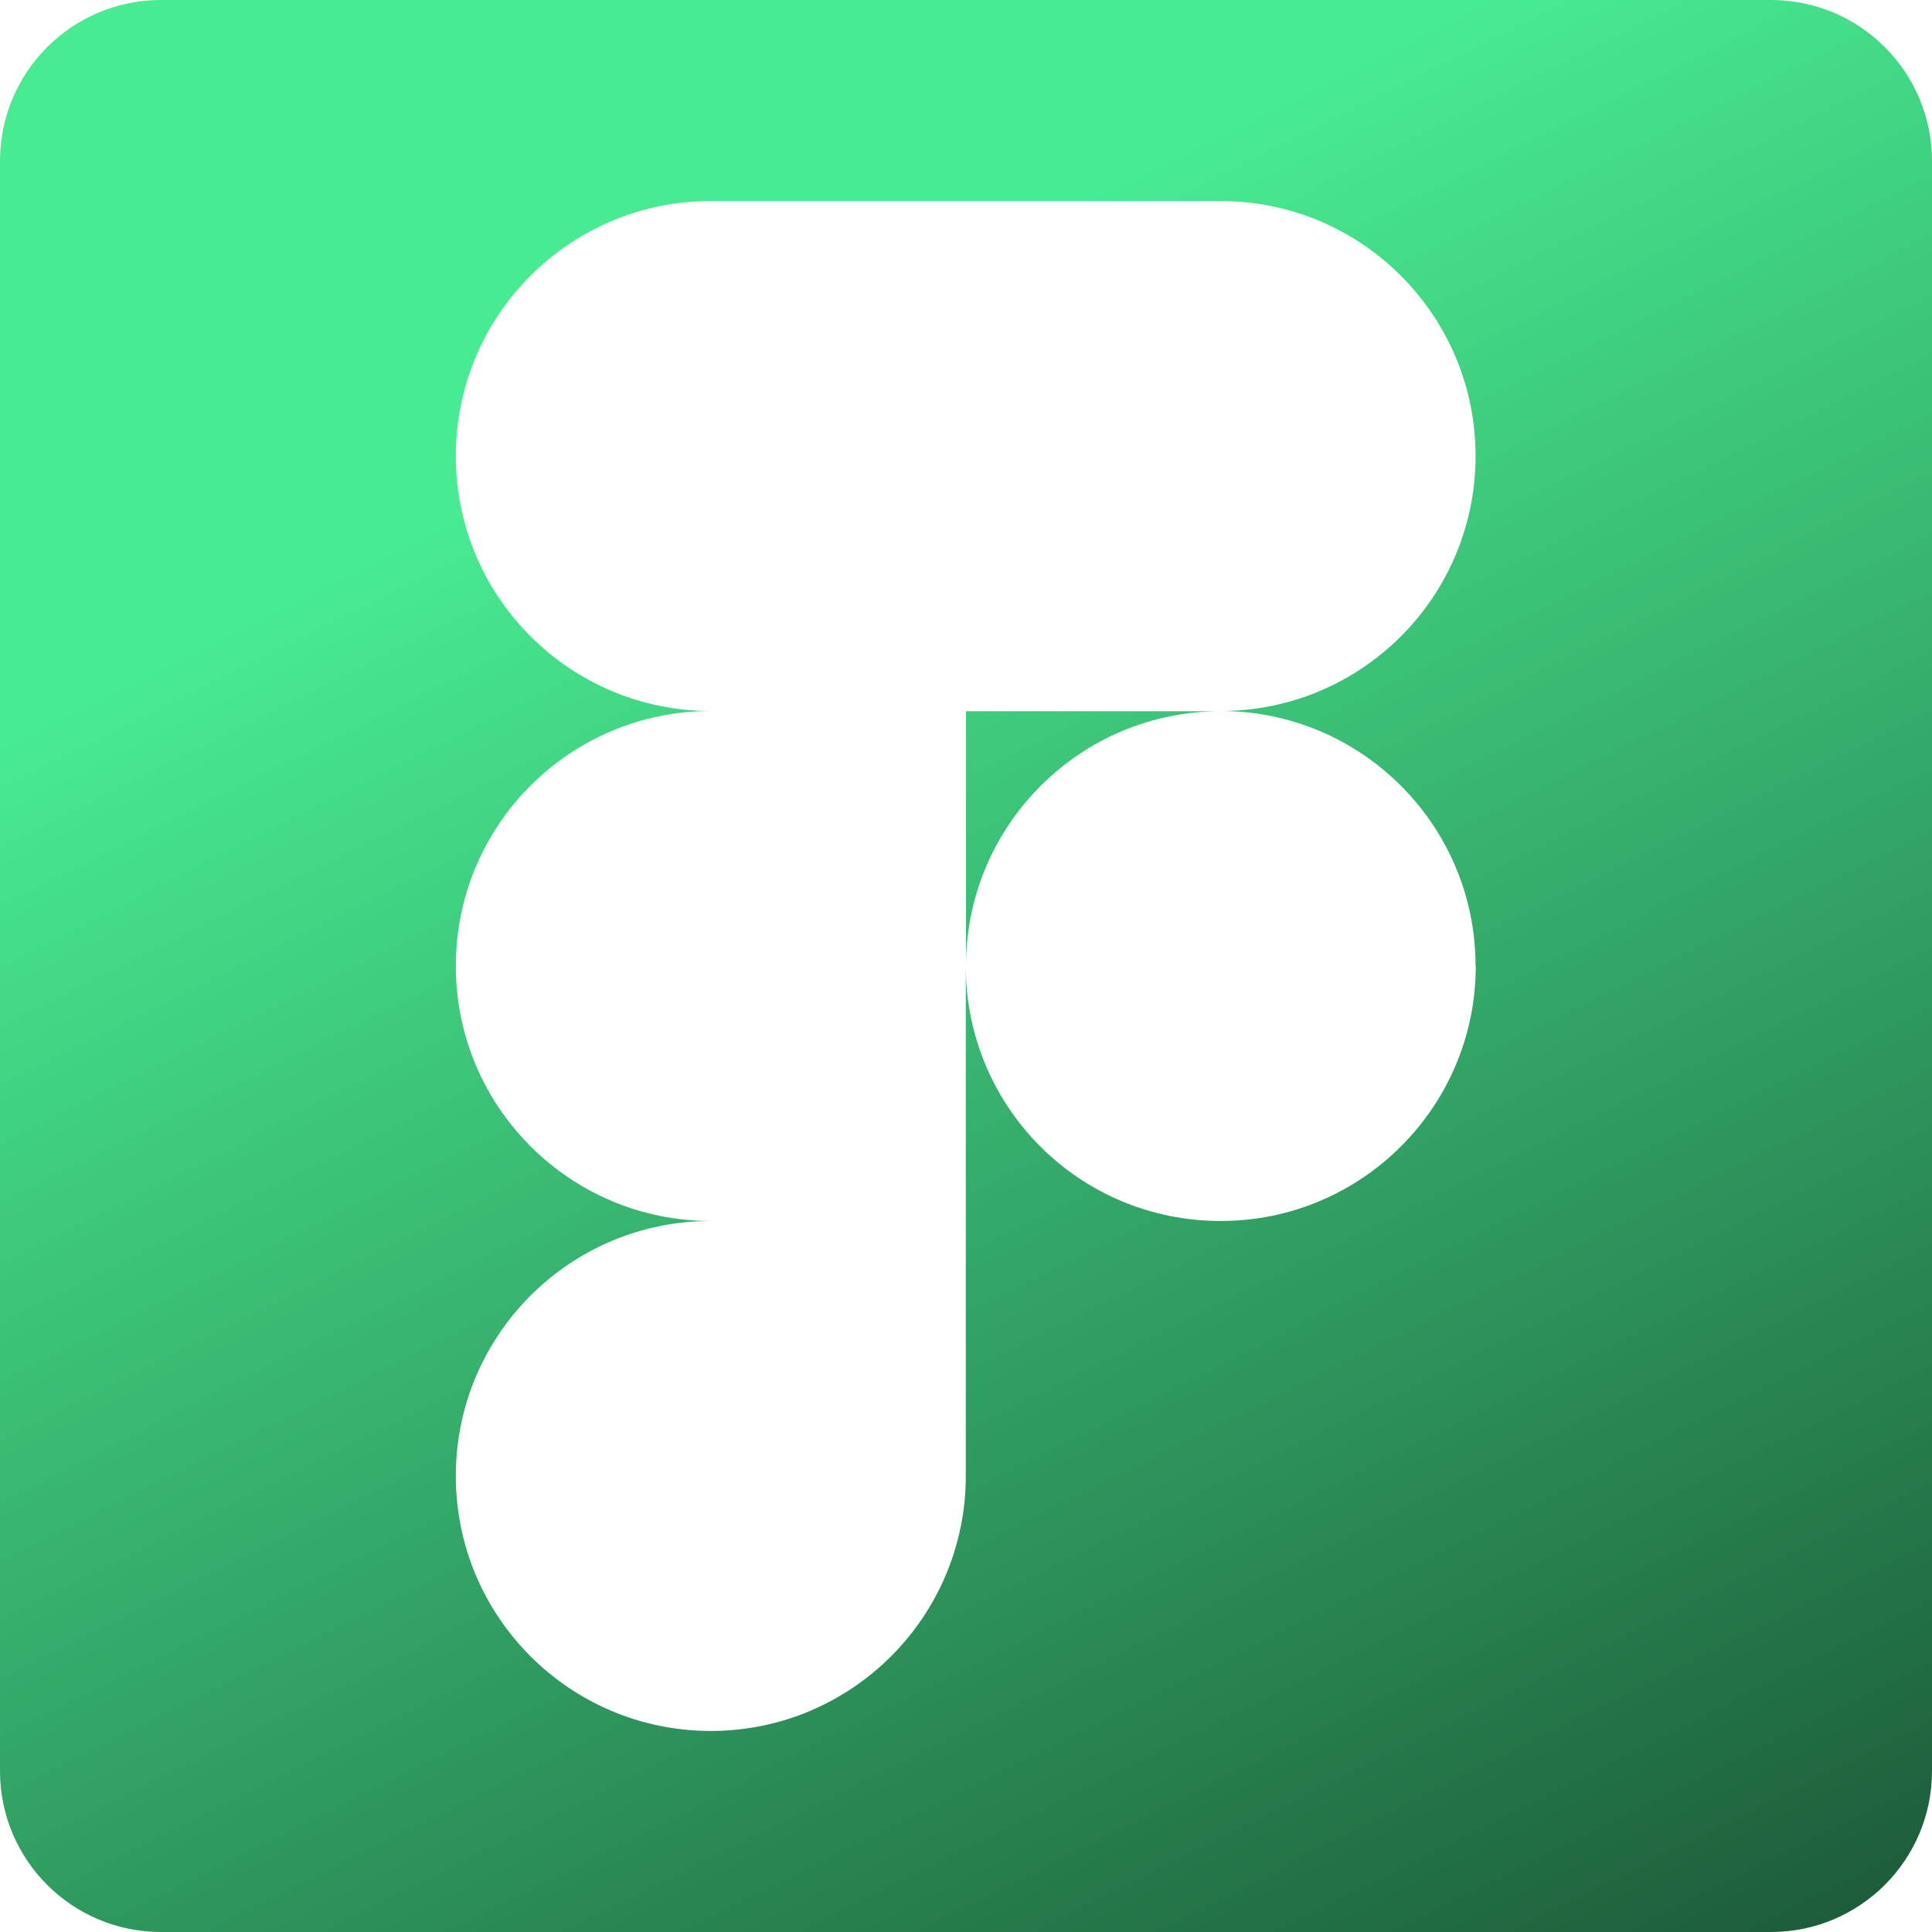
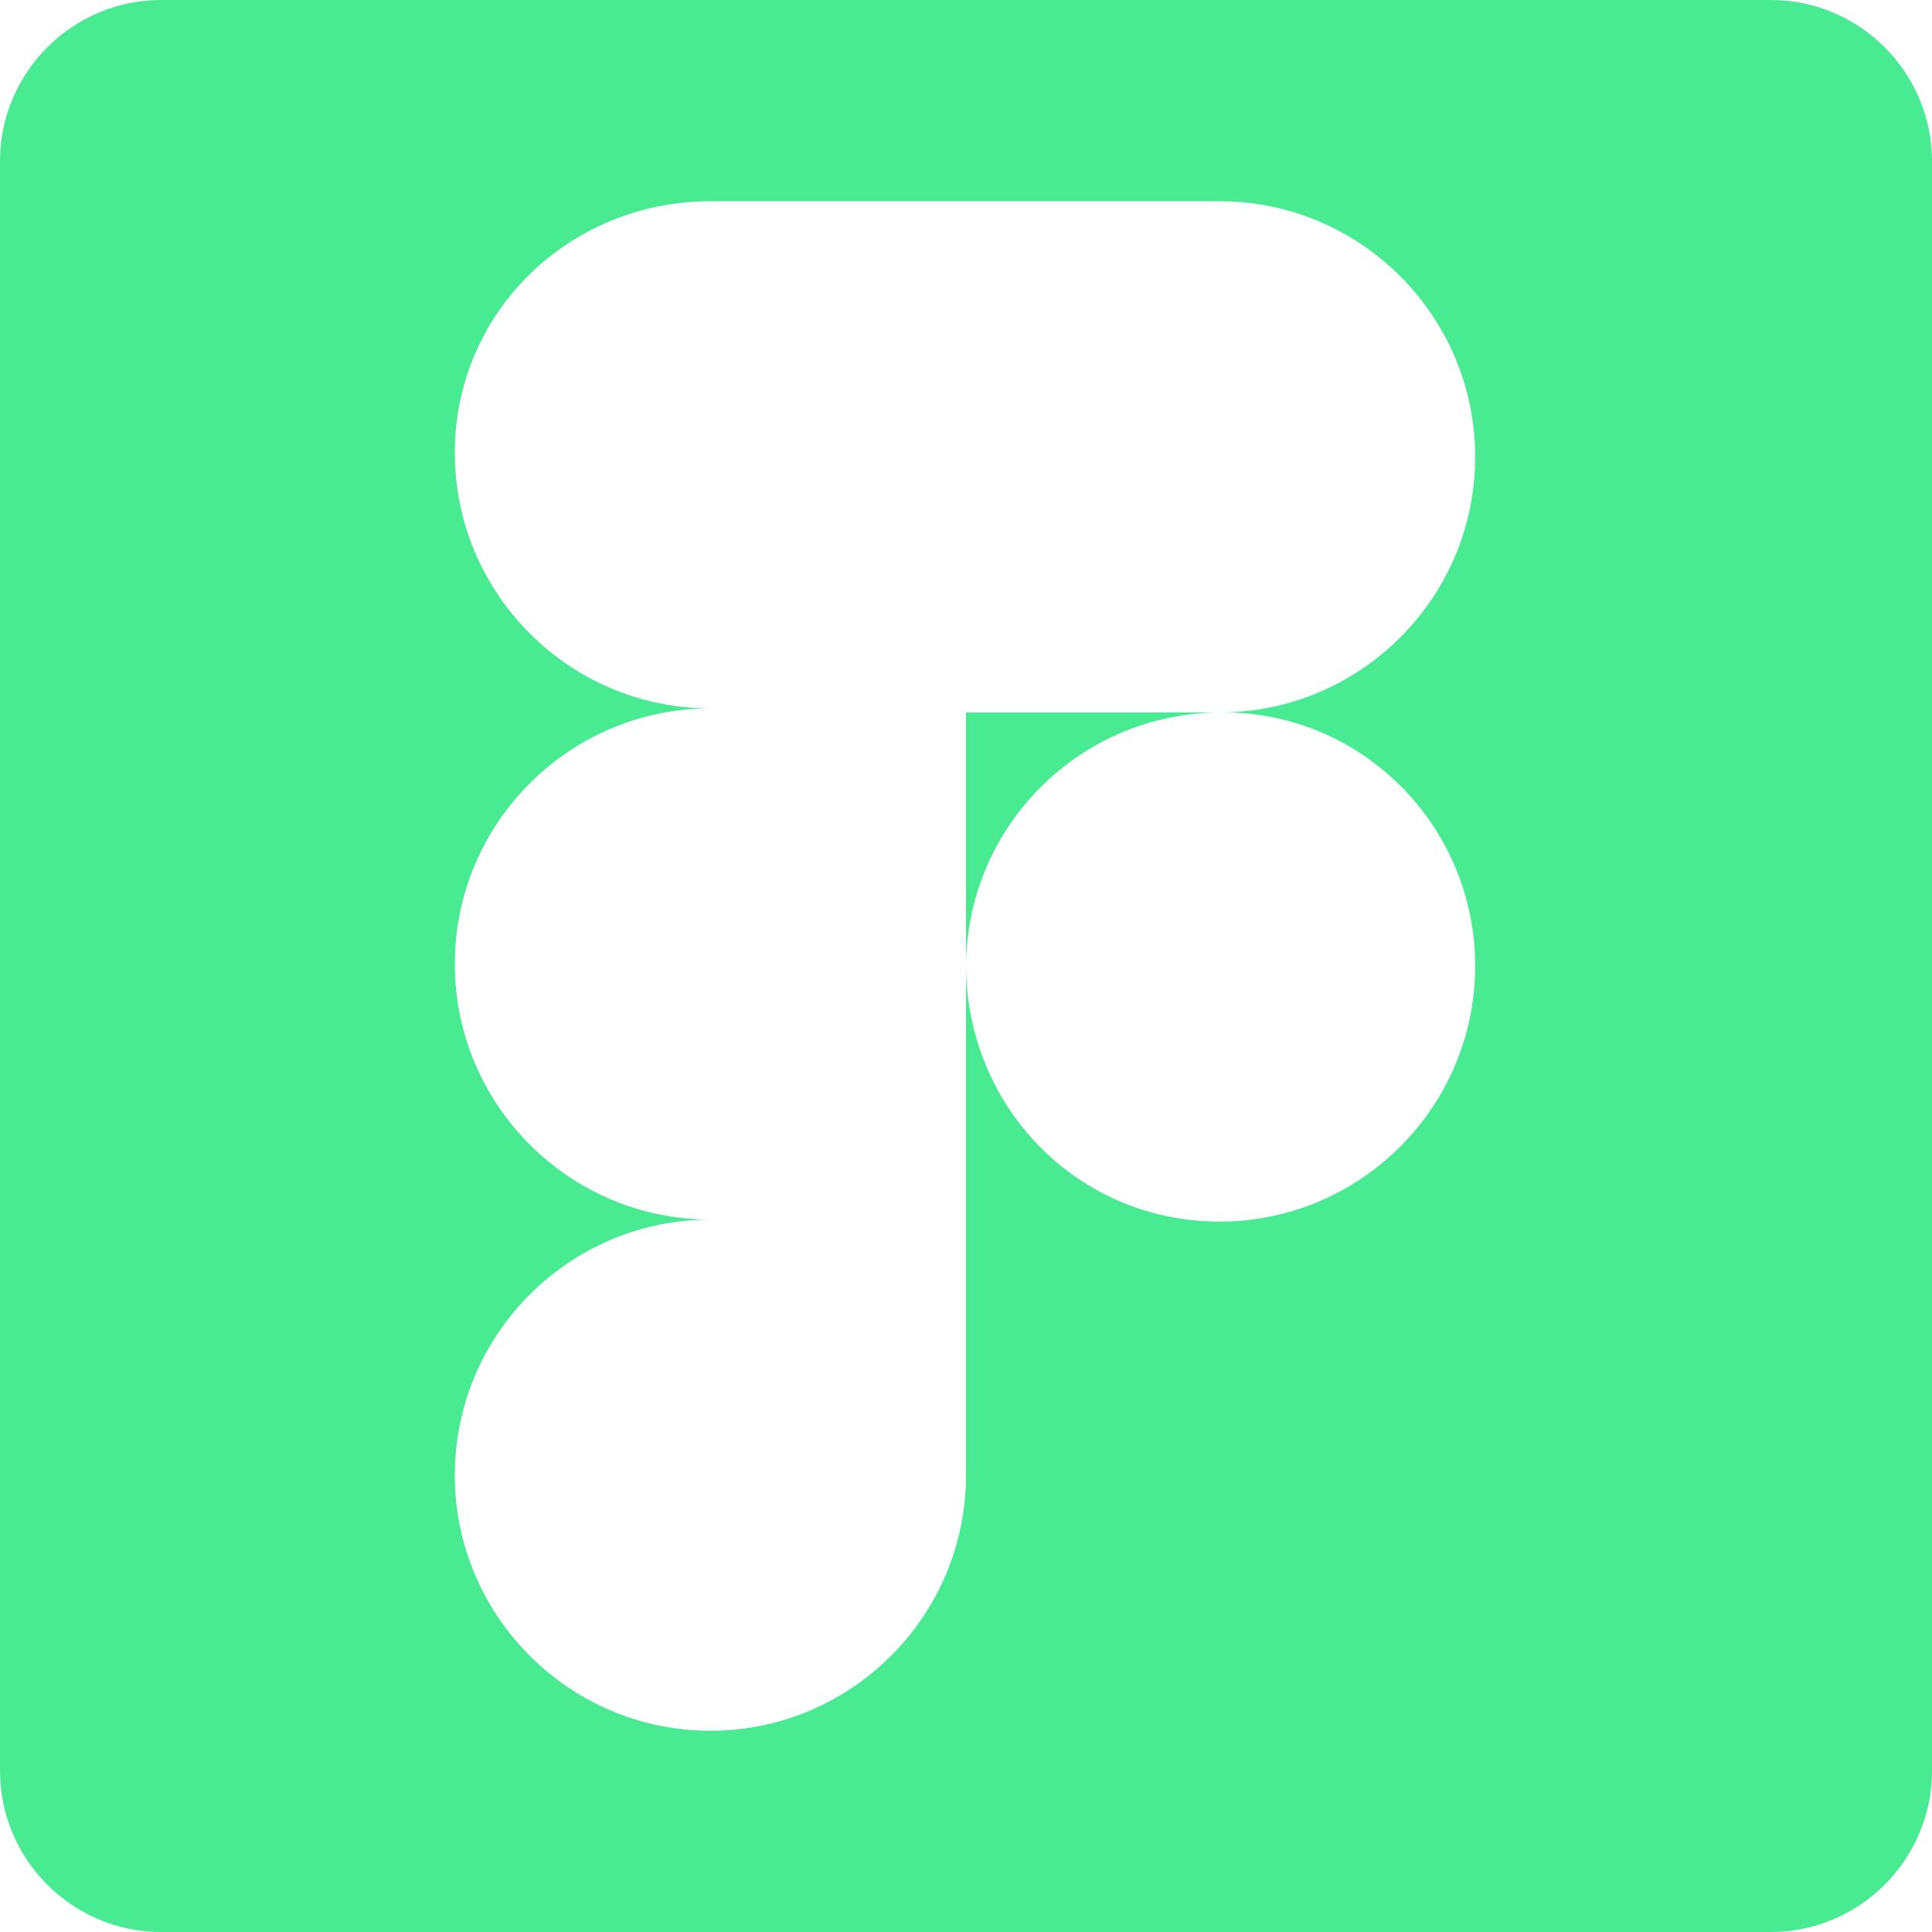
- <svg xmlns="http://www.w3.org/2000/svg" xmlns:xlink="http://www.w3.org/1999/xlink" id="Layer_1" viewBox="0 0 96 96">
-   <defs>
-     <style>.cls-1{fill:url(#linear-gradient-2);}.cls-2{fill:url(#linear-gradient);}</style>
-     <linearGradient id="linear-gradient" x1="41.44" y1="15.87" x2="110.9" y2="154.4" gradientUnits="userSpaceOnUse">
-       <stop offset="0" stop-color="#48eb92" />
-       <stop offset="1" stop-color="#000" />
-     </linearGradient>
-     <linearGradient id="linear-gradient-2" x1="33.81" y1="19.7" x2="103.28" y2="158.23" xlink:href="#linear-gradient" />
-   </defs>
-   <path class="cls-2" d="m48,47.86c.08-6.93,5.72-12.52,12.67-12.52h-12.67v12.52Z" />
-   <path class="cls-1" d="m88,0H8C3.58,0,0,3.58,0,8v80c0,4.42,3.58,8,8,8h80c4.42,0,8-3.58,8-8V8c0-4.42-3.58-8-8-8Zm-14.67,48c0,6.99-5.67,12.67-12.67,12.67s-12.59-5.6-12.67-12.52v25.19c0,6.99-5.67,12.67-12.67,12.67s-12.67-5.67-12.67-12.67,5.67-12.67,12.67-12.67c-6.99,0-12.67-5.67-12.67-12.67s5.67-12.67,12.67-12.67c-6.99,0-12.67-5.67-12.67-12.67s5.67-12.67,12.67-12.67h25.33c6.99,0,12.67,5.67,12.67,12.67s-5.67,12.67-12.67,12.67c6.99,0,12.67,5.67,12.67,12.67Z" />
+ <svg xmlns="http://www.w3.org/2000/svg" version="1.1" id="Layer_1" x="0px" y="0px" viewBox="0 0 96 96" style="enable-background:new 0 0 96 96;" xml:space="preserve">
+   <style type="text/css">
+ 	.st0{fill:#48EB92;}
+ </style>
+   <path class="st0" d="M48,47.9c0.1-6.9,5.7-12.5,12.7-12.5H48V47.9z" />
+   <path class="st0" d="M88,0H8C3.6,0,0,3.6,0,8v80c0,4.4,3.6,8,8,8h80c4.4,0,8-3.6,8-8V8C96,3.6,92.4,0,88,0z M73.3,48  c0,7-5.7,12.7-12.7,12.7S48.1,55.1,48,48.1v25.2c0,7-5.7,12.7-12.7,12.7s-12.7-5.7-12.7-12.7s5.7-12.7,12.7-12.7  c-7,0-12.7-5.7-12.7-12.7s5.7-12.7,12.7-12.7c-7,0-12.7-5.7-12.7-12.7S28.3,10,35.3,10h25.3c7,0,12.7,5.7,12.7,12.7  s-5.7,12.7-12.7,12.7C67.6,35.3,73.3,41,73.3,48L73.3,48z" />
</svg>
